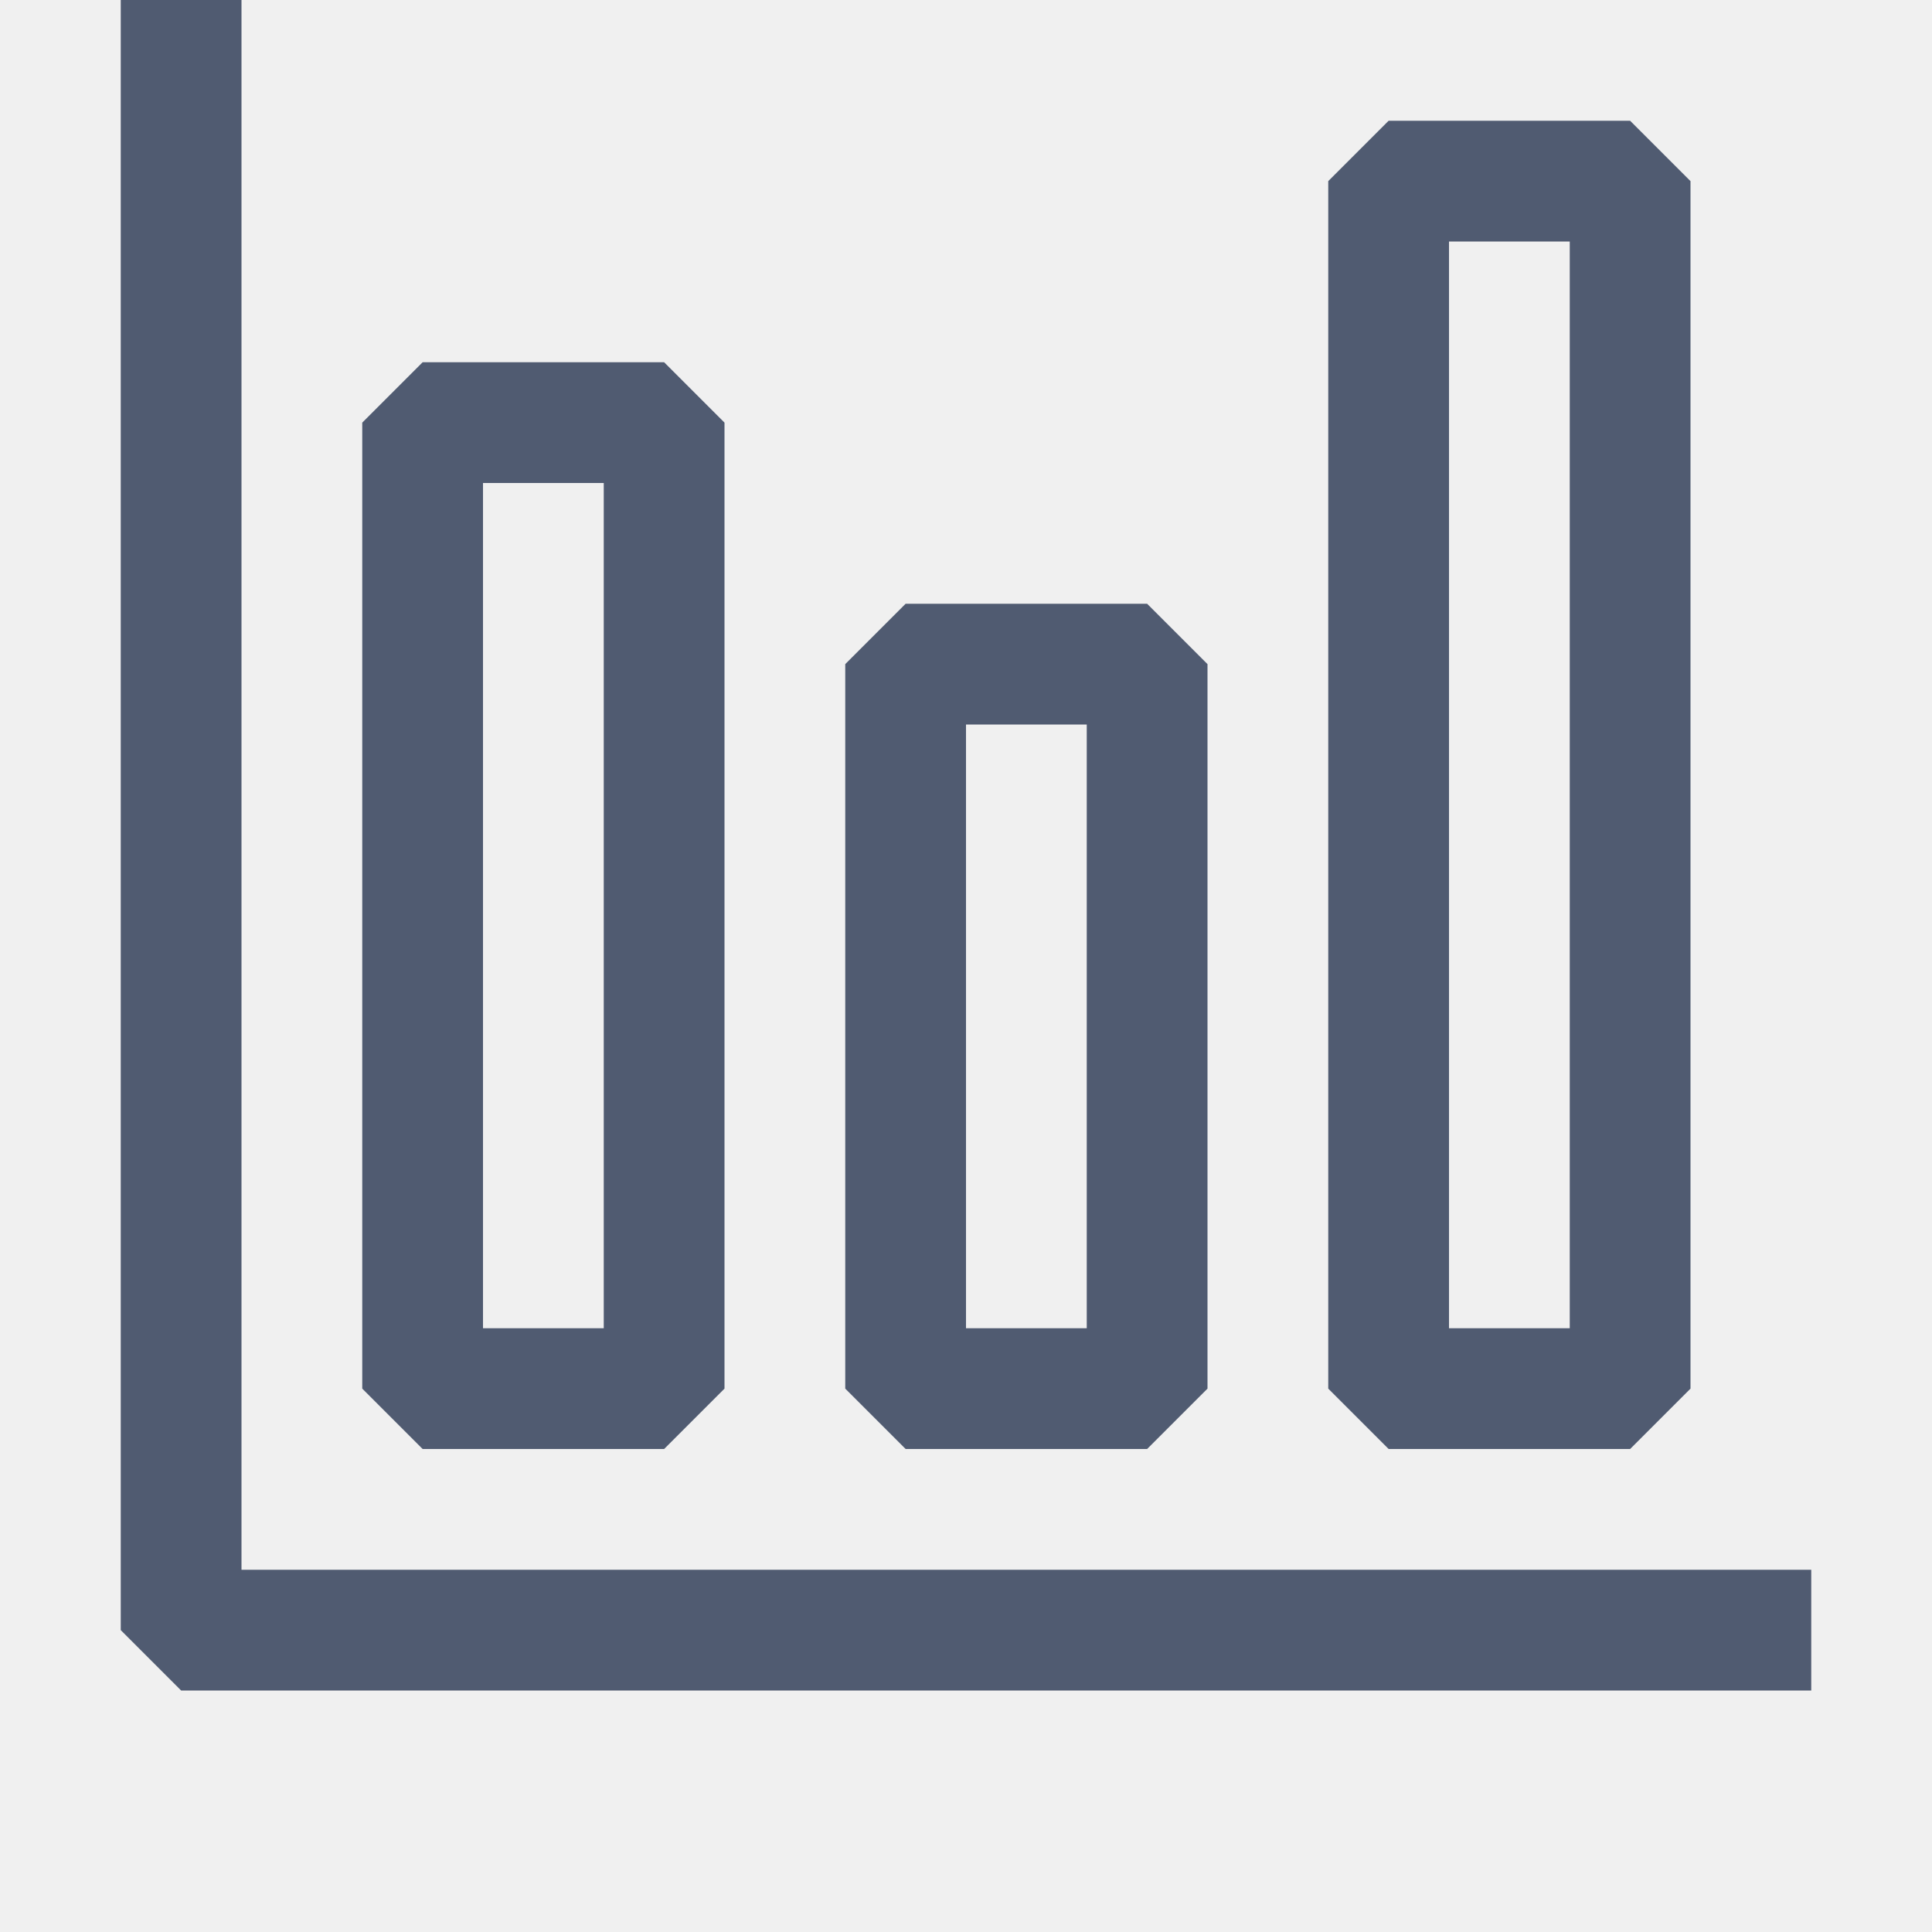
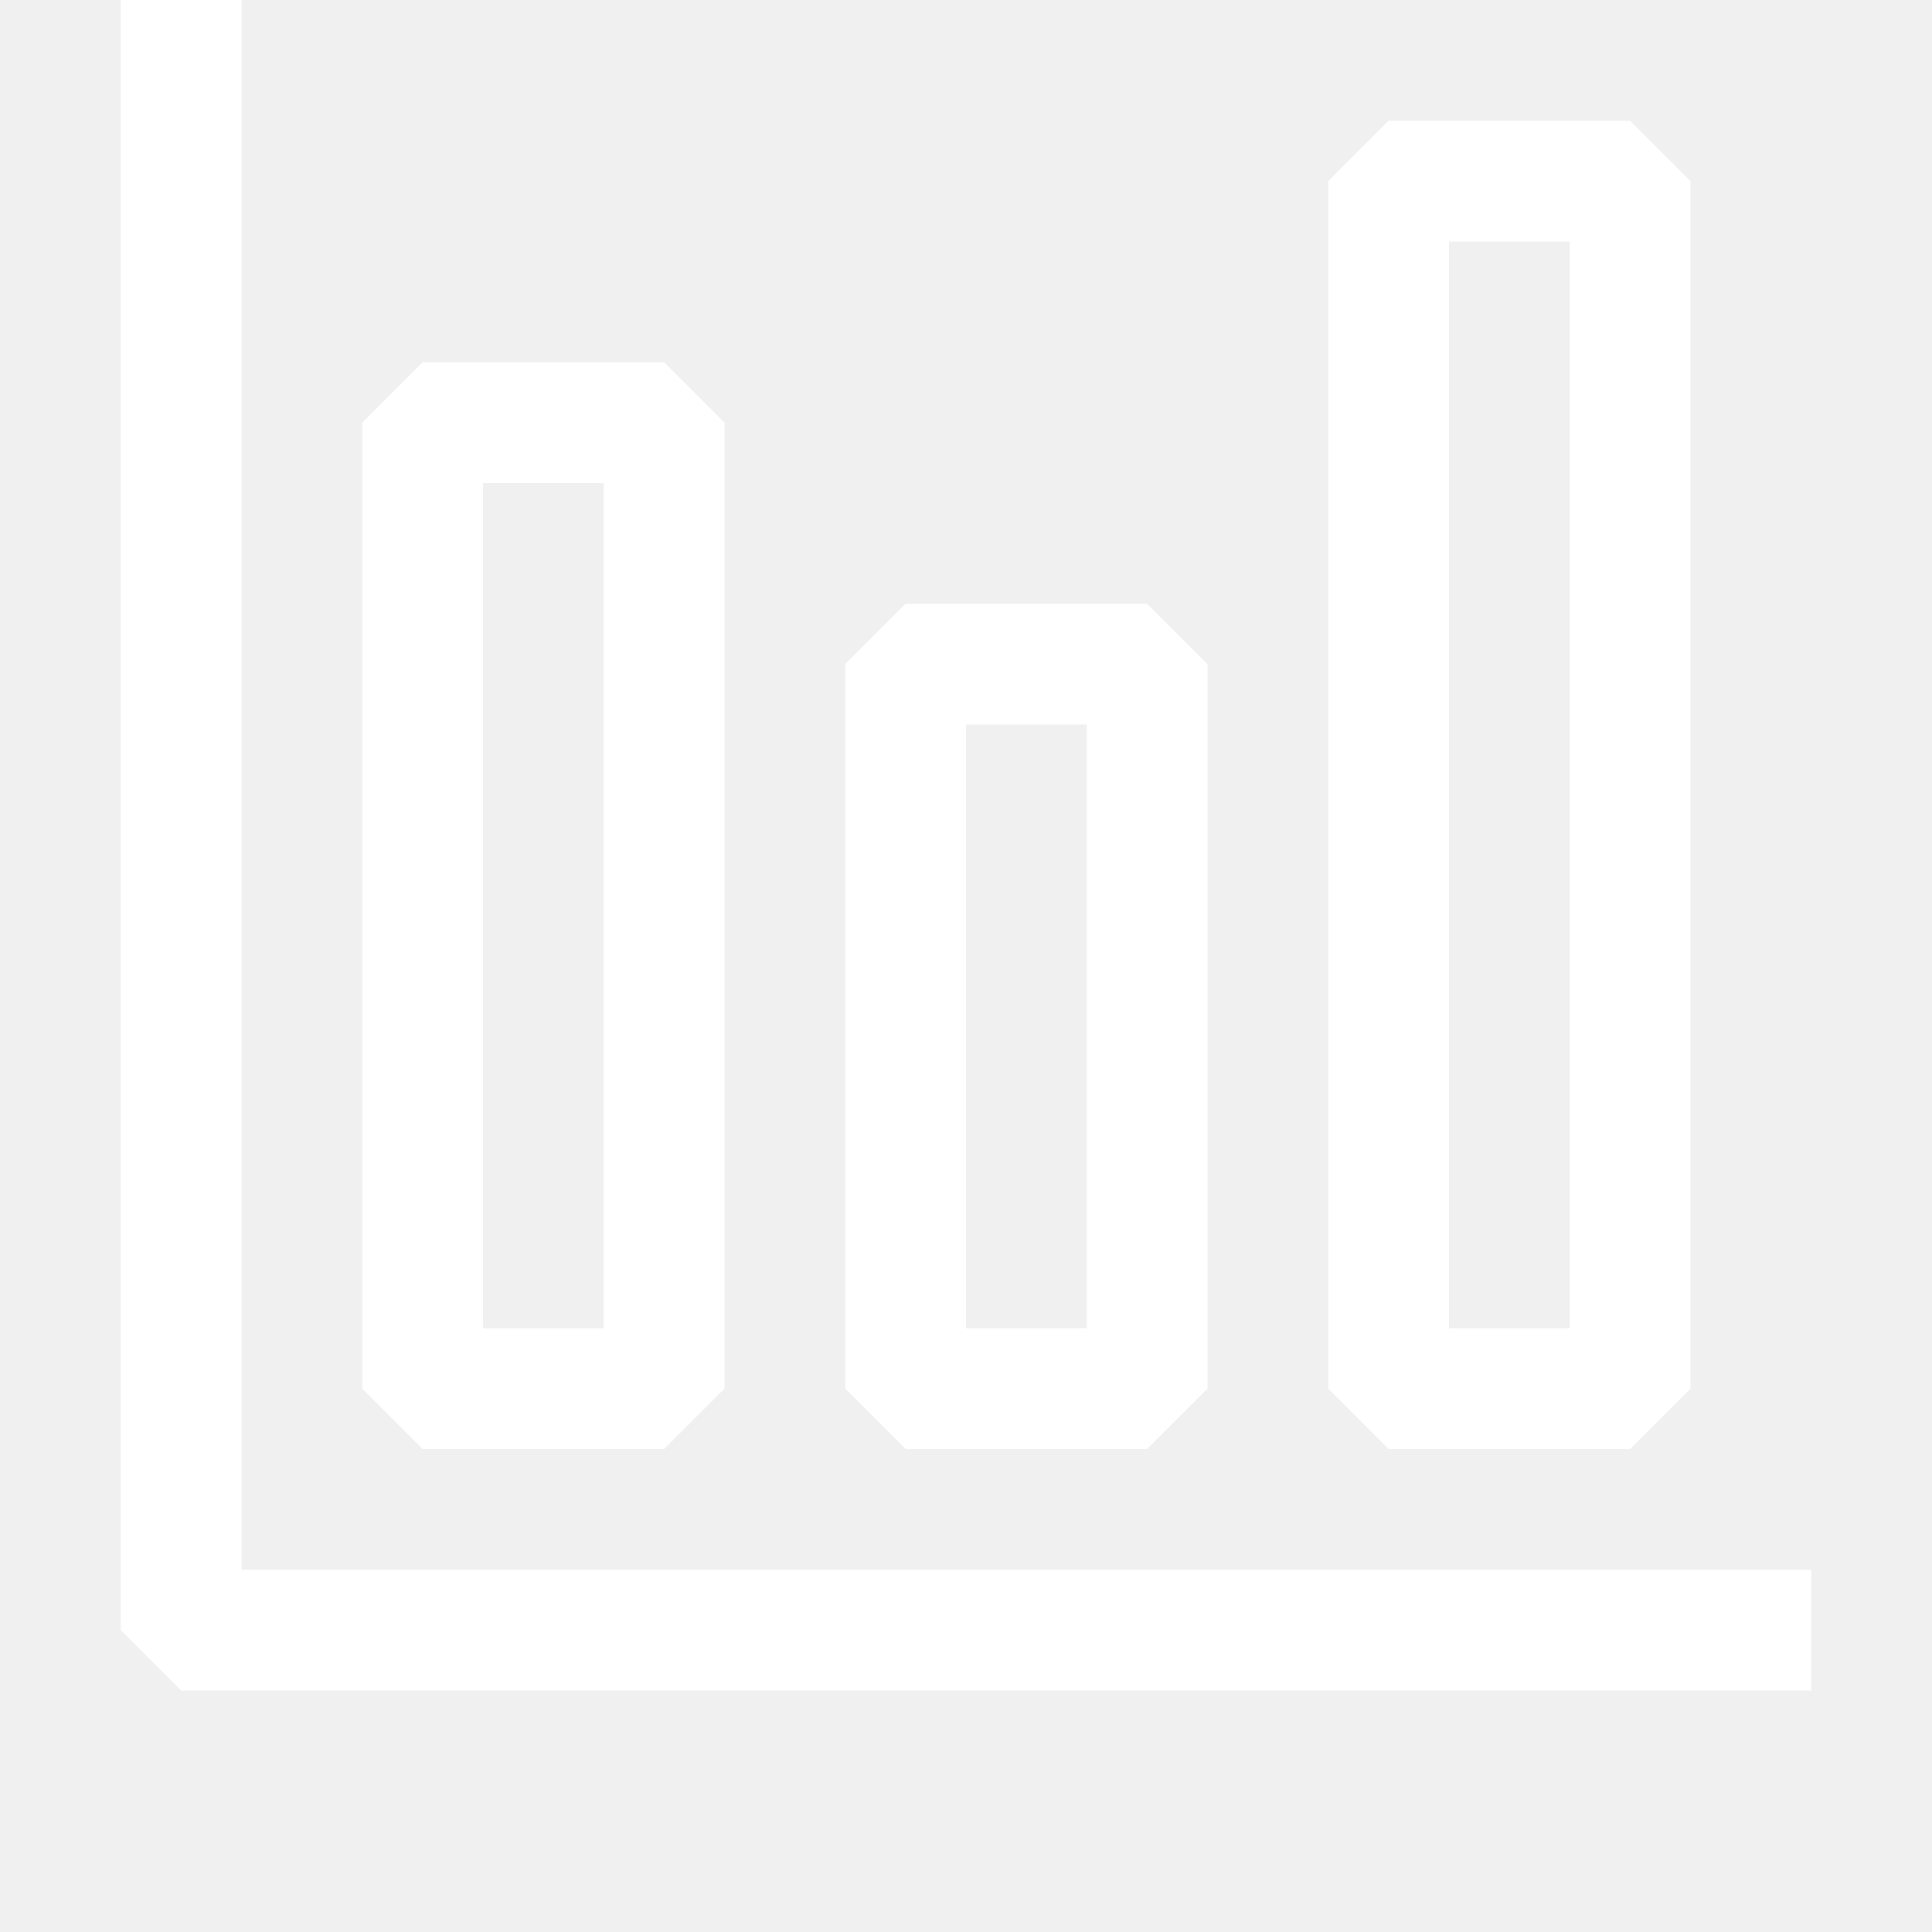
<svg xmlns="http://www.w3.org/2000/svg" width="1em" height="1em" viewBox="0 0 16 16">
-   <path fill="#505B71" fill-rule="evenodd" d="M1.5 14H15v-1H2V0H1v13.5zM3 11.5v-8l.5-.5h2l.5.5v8l-.5.5h-2zm2-.5V4H4v7zm6-9.5v10l.5.5h2l.5-.5v-10l-.5-.5h-2zm2 .5v9h-1V2zm-6 9.5v-6l.5-.5h2l.5.5v6l-.5.5h-2zm2-.5V6H8v5z" clip-rule="evenodd" />
+   <path fill="#fff" fill-rule="evenodd" d="M1.5 14H15v-1H2V0H1v13.5zM3 11.5v-8l.5-.5h2l.5.5v8l-.5.5h-2zm2-.5V4H4v7zm6-9.5v10l.5.5h2l.5-.5v-10l-.5-.5h-2zm2 .5v9h-1V2zm-6 9.5v-6l.5-.5h2l.5.5v6l-.5.5h-2zm2-.5V6H8v5z" clip-rule="evenodd" />
</svg>
